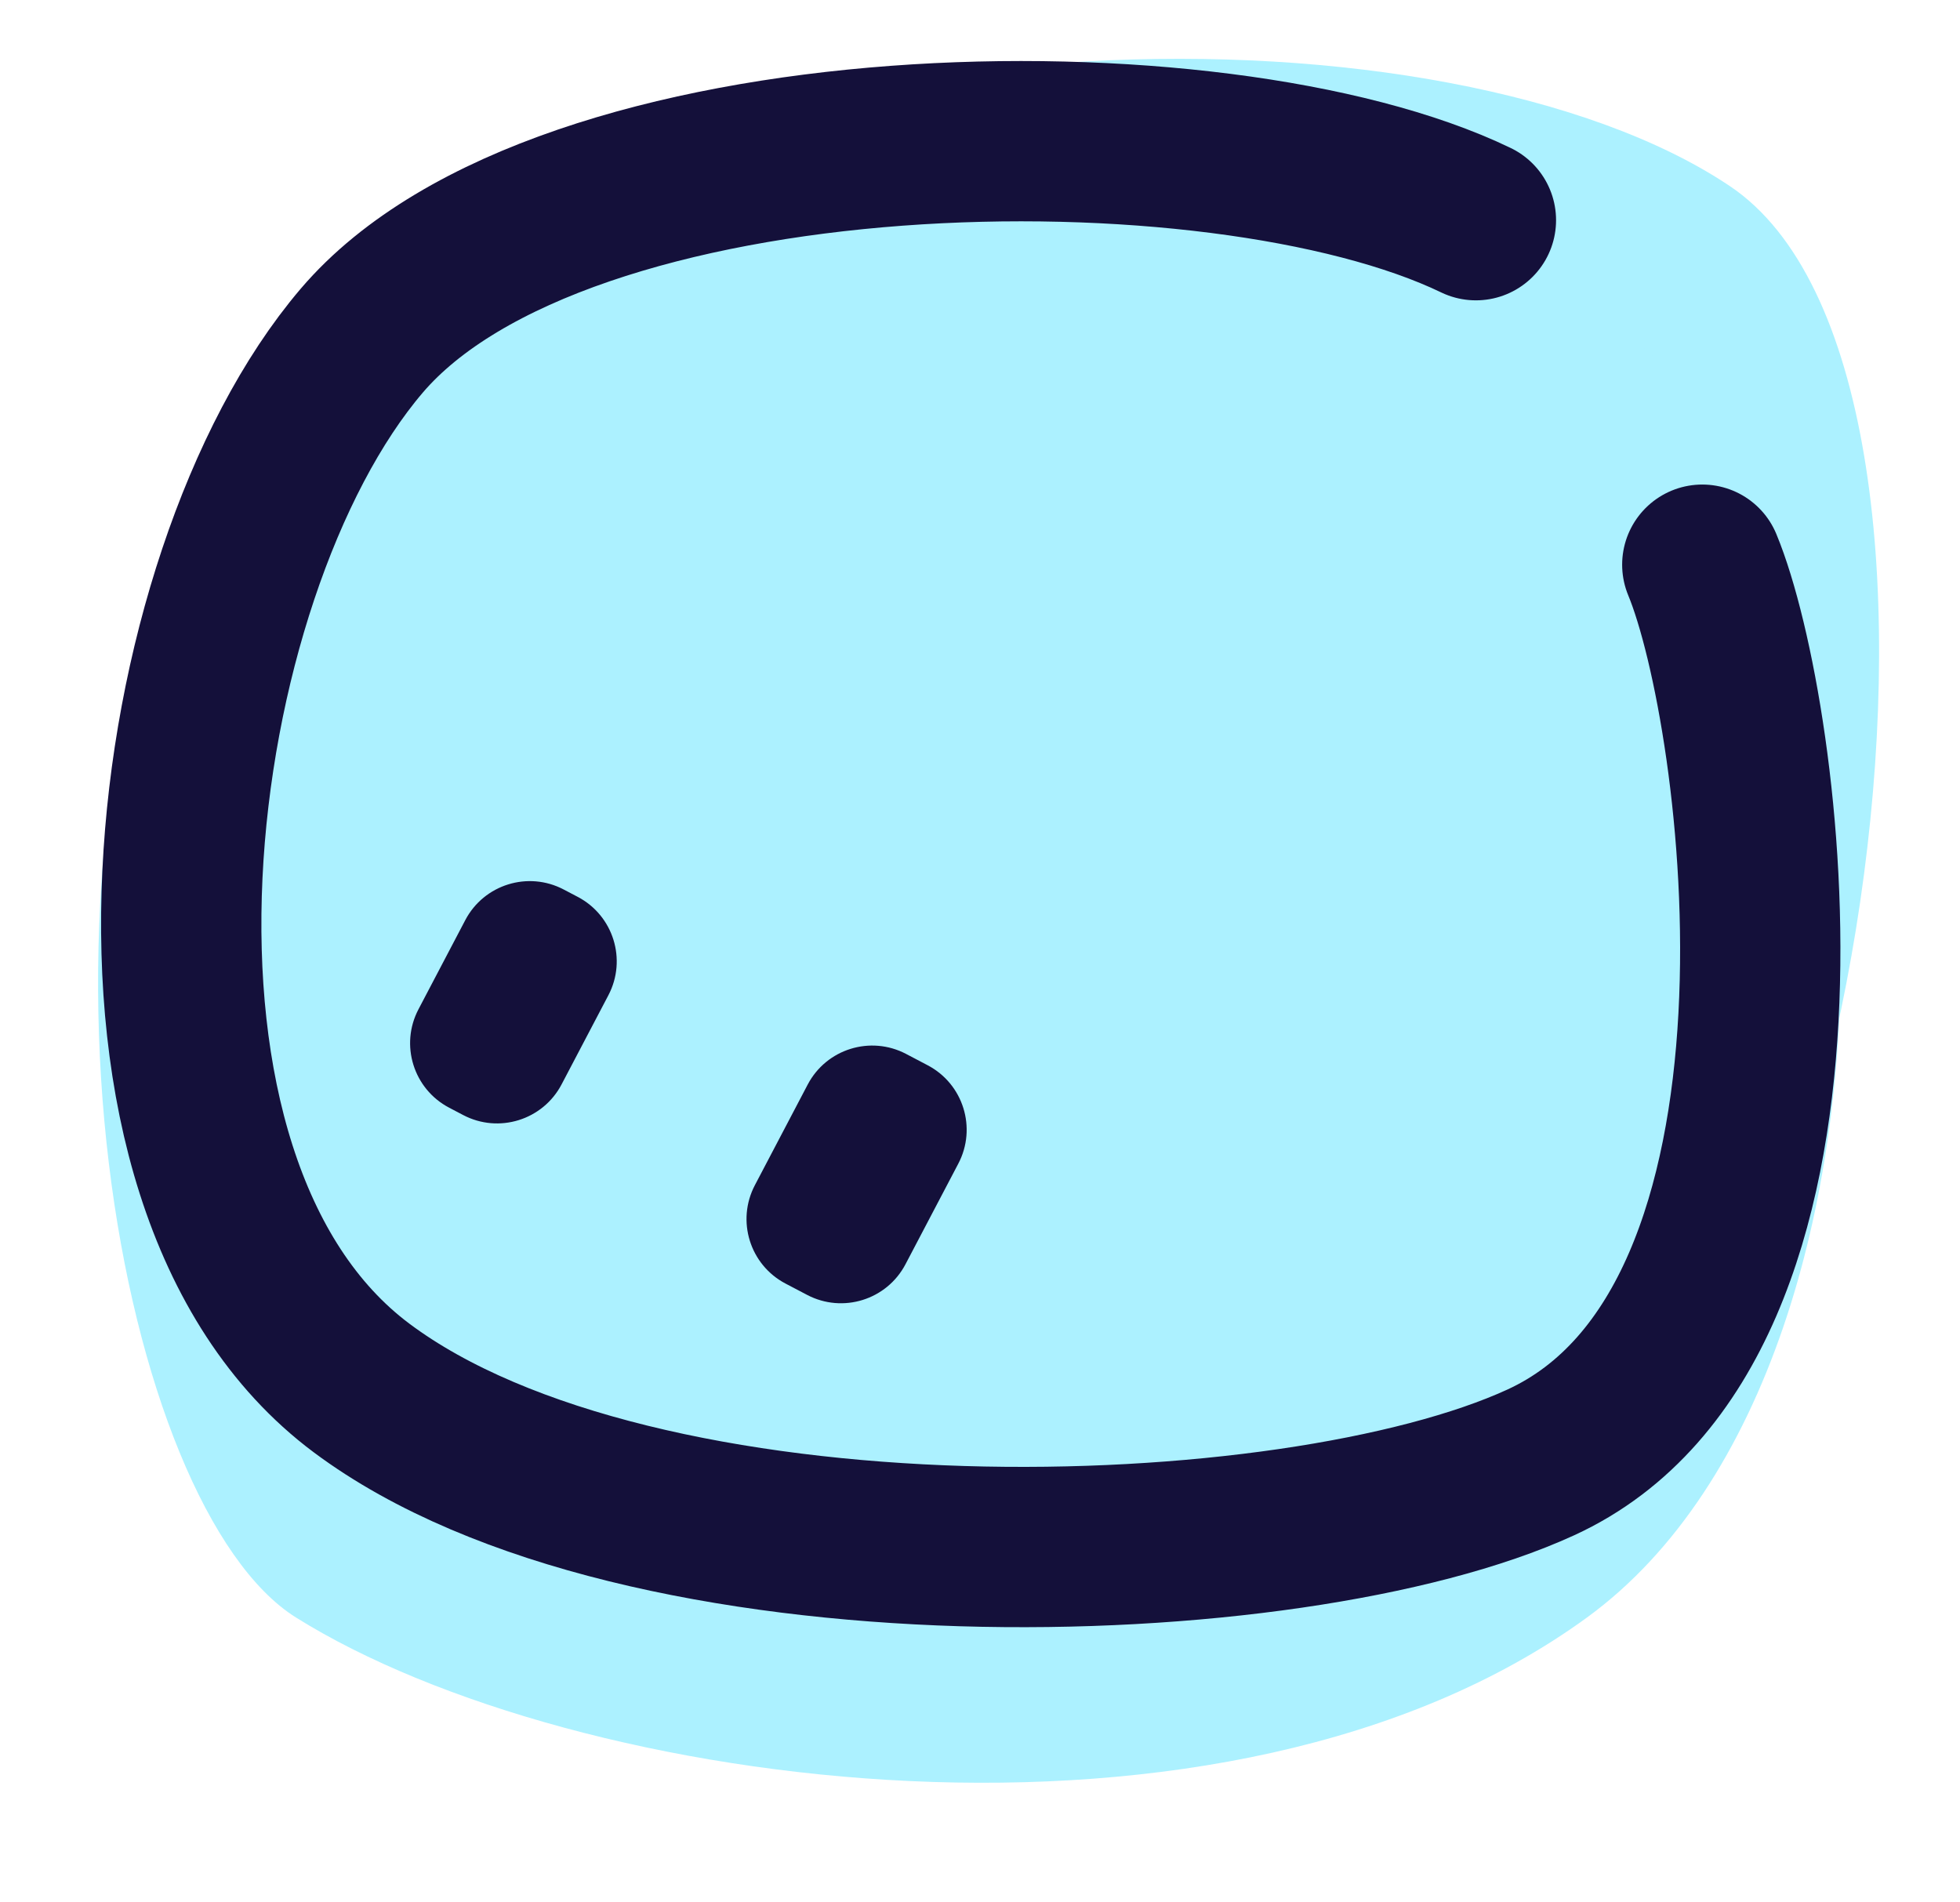
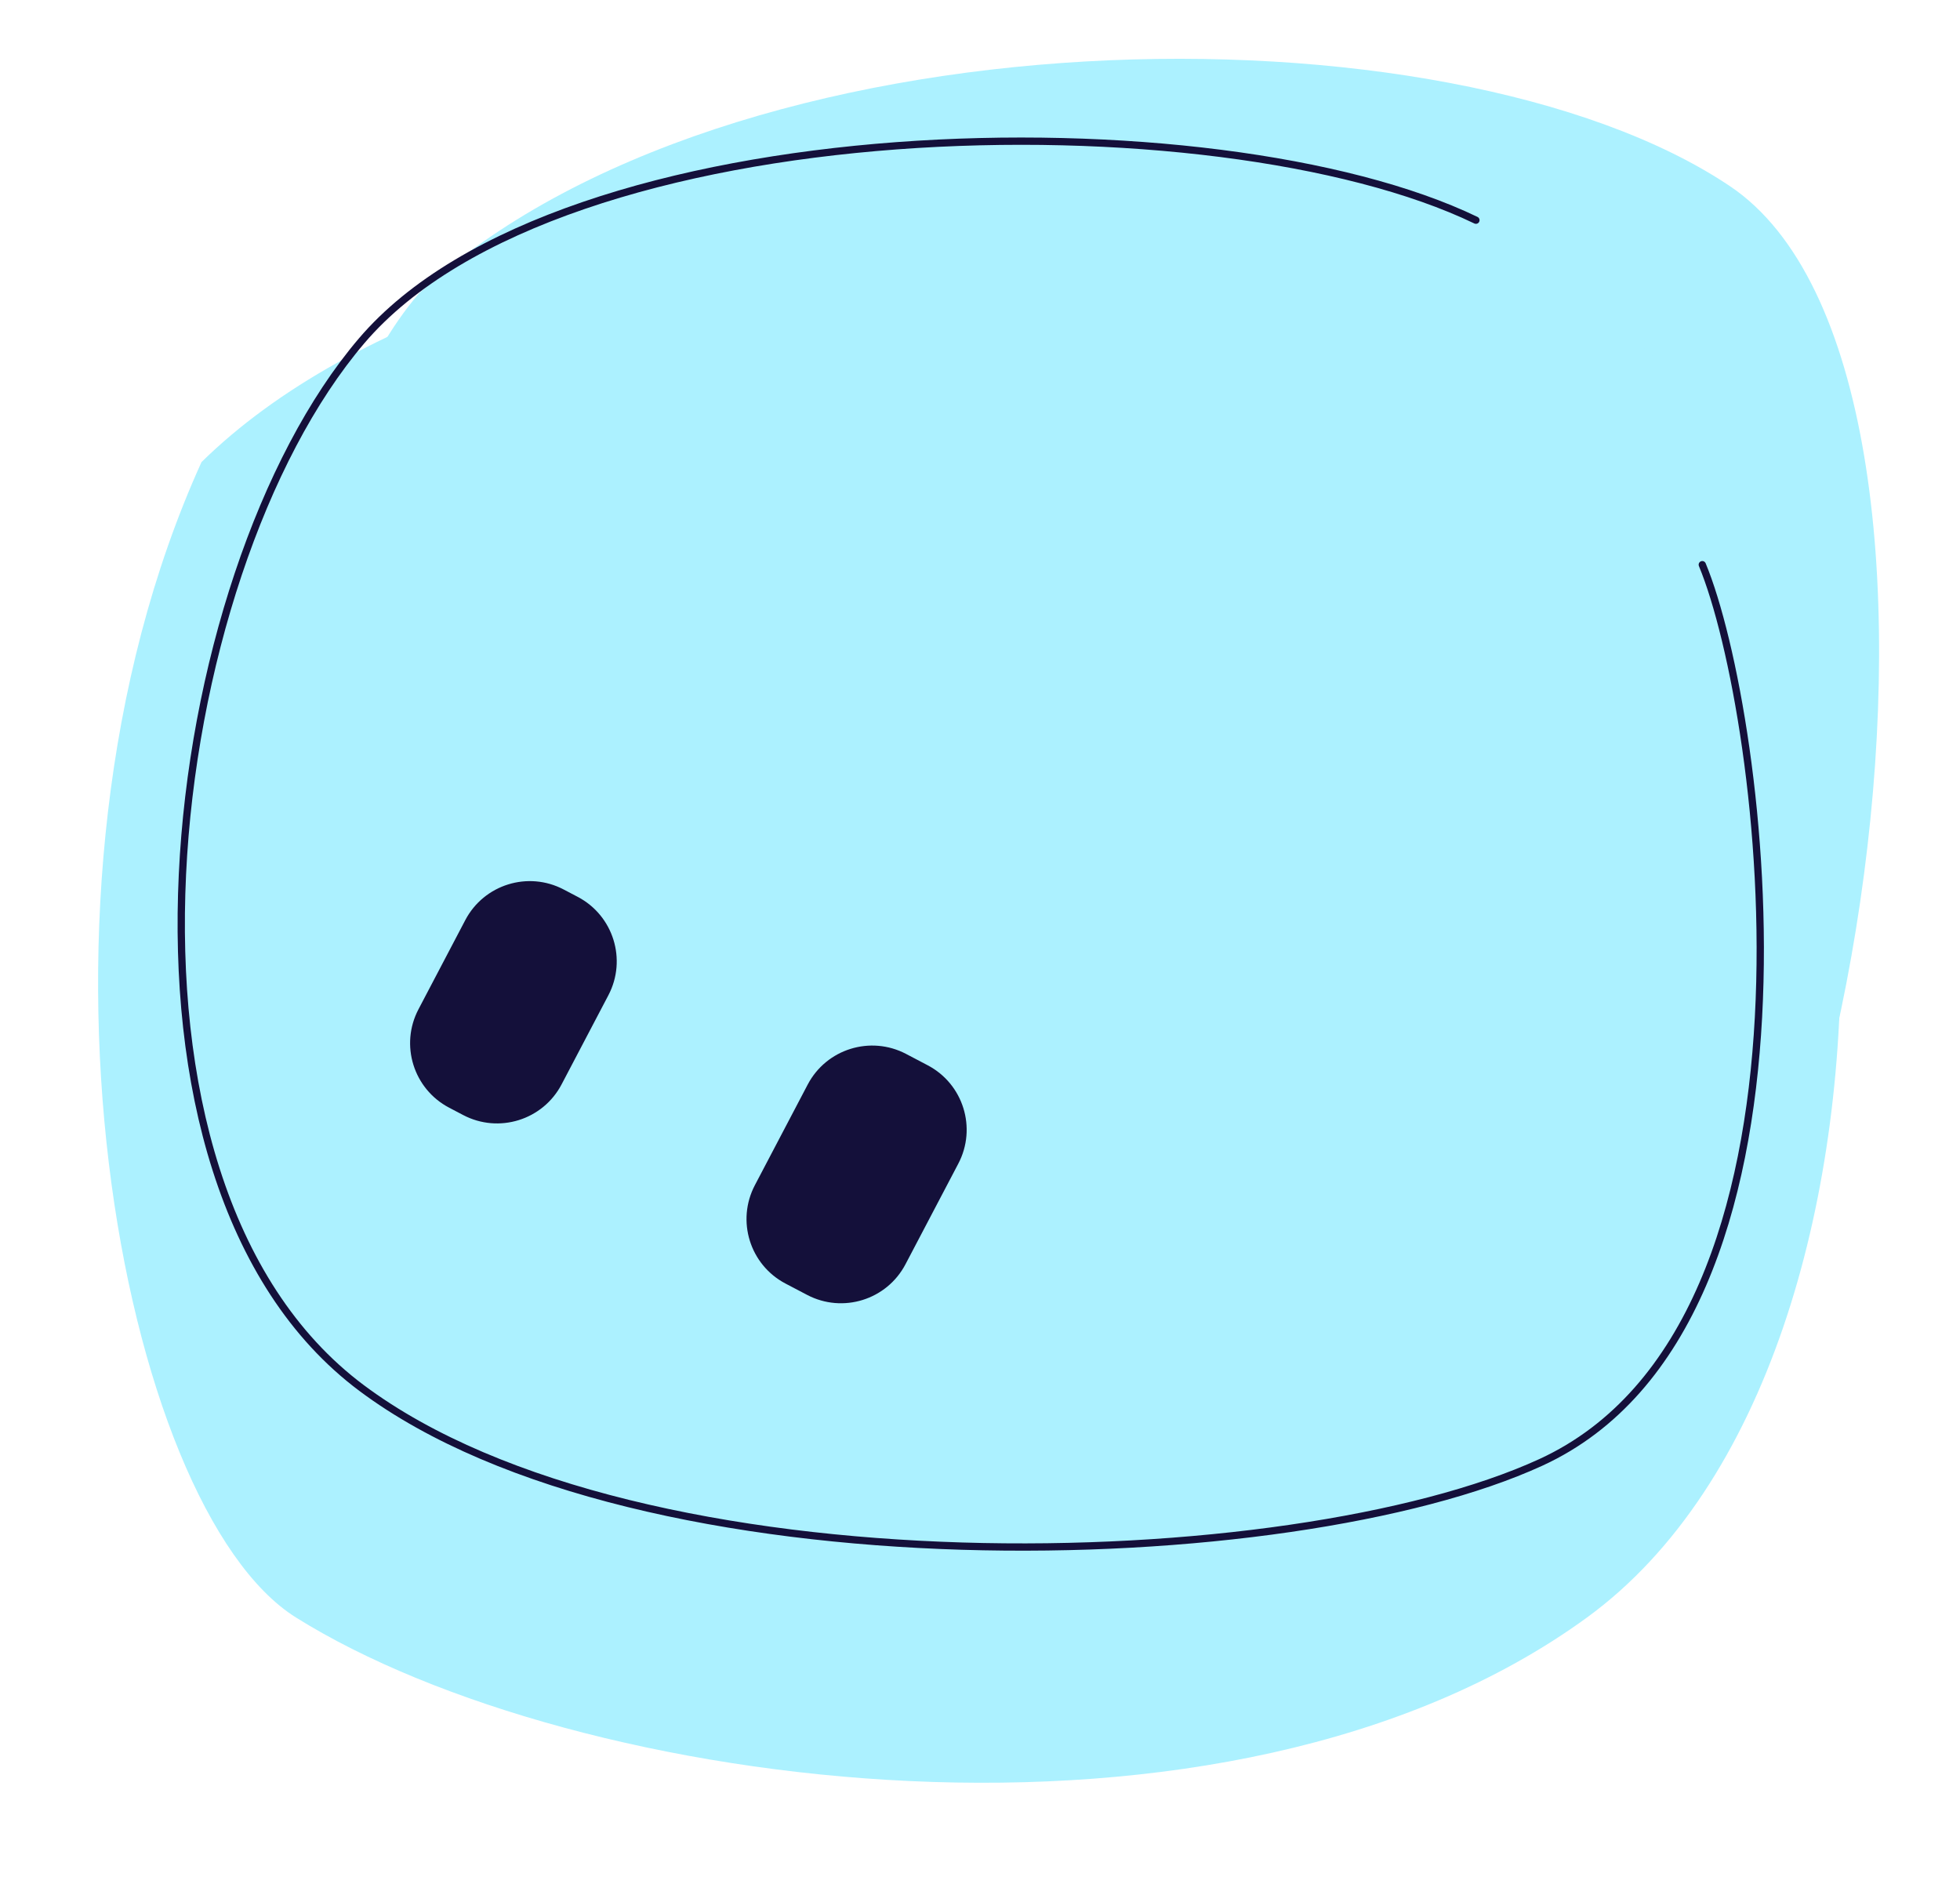
<svg xmlns="http://www.w3.org/2000/svg" width="269" height="261" viewBox="0 0 269 261" fill="none">
  <path d="M70.776 202.535C38.353 188.59 26.35 76.743 57.496 40.272C100.004 0.896 198.842 -0.334 237.422 25.547C276.003 51.428 255.035 190.58 216.068 208.429C177.102 226.278 111.305 219.967 70.776 202.535Z" fill="#ACF1FF" />
  <path d="M40.633 222C16.633 207 0.422 123.451 27.654 63.419C69.481 22.326 179.115 19.998 219.796 43.538C260.478 67.077 267.296 185.957 217.796 222C168.296 258.043 78.722 245.806 40.633 222Z" fill="#ACF1FF" />
-   <path d="M233.631 77.5C242.131 98 253.082 181.613 211.461 200.709C177.151 216.451 87.796 219.002 49.631 190.5C11.467 161.997 22.21 78.946 49.631 46.775C77.052 14.603 167.019 13.08 202.561 30.22" stroke="#14103A" stroke-width="22" stroke-linecap="round" />
+   <path d="M233.631 77.5C242.131 98 253.082 181.613 211.461 200.709C177.151 216.451 87.796 219.002 49.631 190.5C11.467 161.997 22.21 78.946 49.631 46.775C77.052 14.603 167.019 13.08 202.561 30.22" stroke="#14103A" strokeWidth="22" stroke-linecap="round" />
  <path d="M124.274 173.511C121.707 178.401 115.662 180.284 110.772 177.717L107.809 176.162C102.919 173.595 101.036 167.549 103.603 162.659L110.852 148.851C113.419 143.961 119.465 142.078 124.355 144.645L127.317 146.201C132.207 148.768 134.09 154.813 131.523 159.703L124.274 173.511Z" fill="#14103A" />
  <path d="M77.073 148.829C74.506 153.719 68.461 155.602 63.571 153.035L61.639 152.021C56.748 149.454 54.865 143.408 57.433 138.518L63.857 126.281C66.424 121.392 72.469 119.509 77.359 122.076L79.291 123.09C84.181 125.657 86.064 131.702 83.497 136.592L77.073 148.829Z" fill="#14103A" />
</svg>
